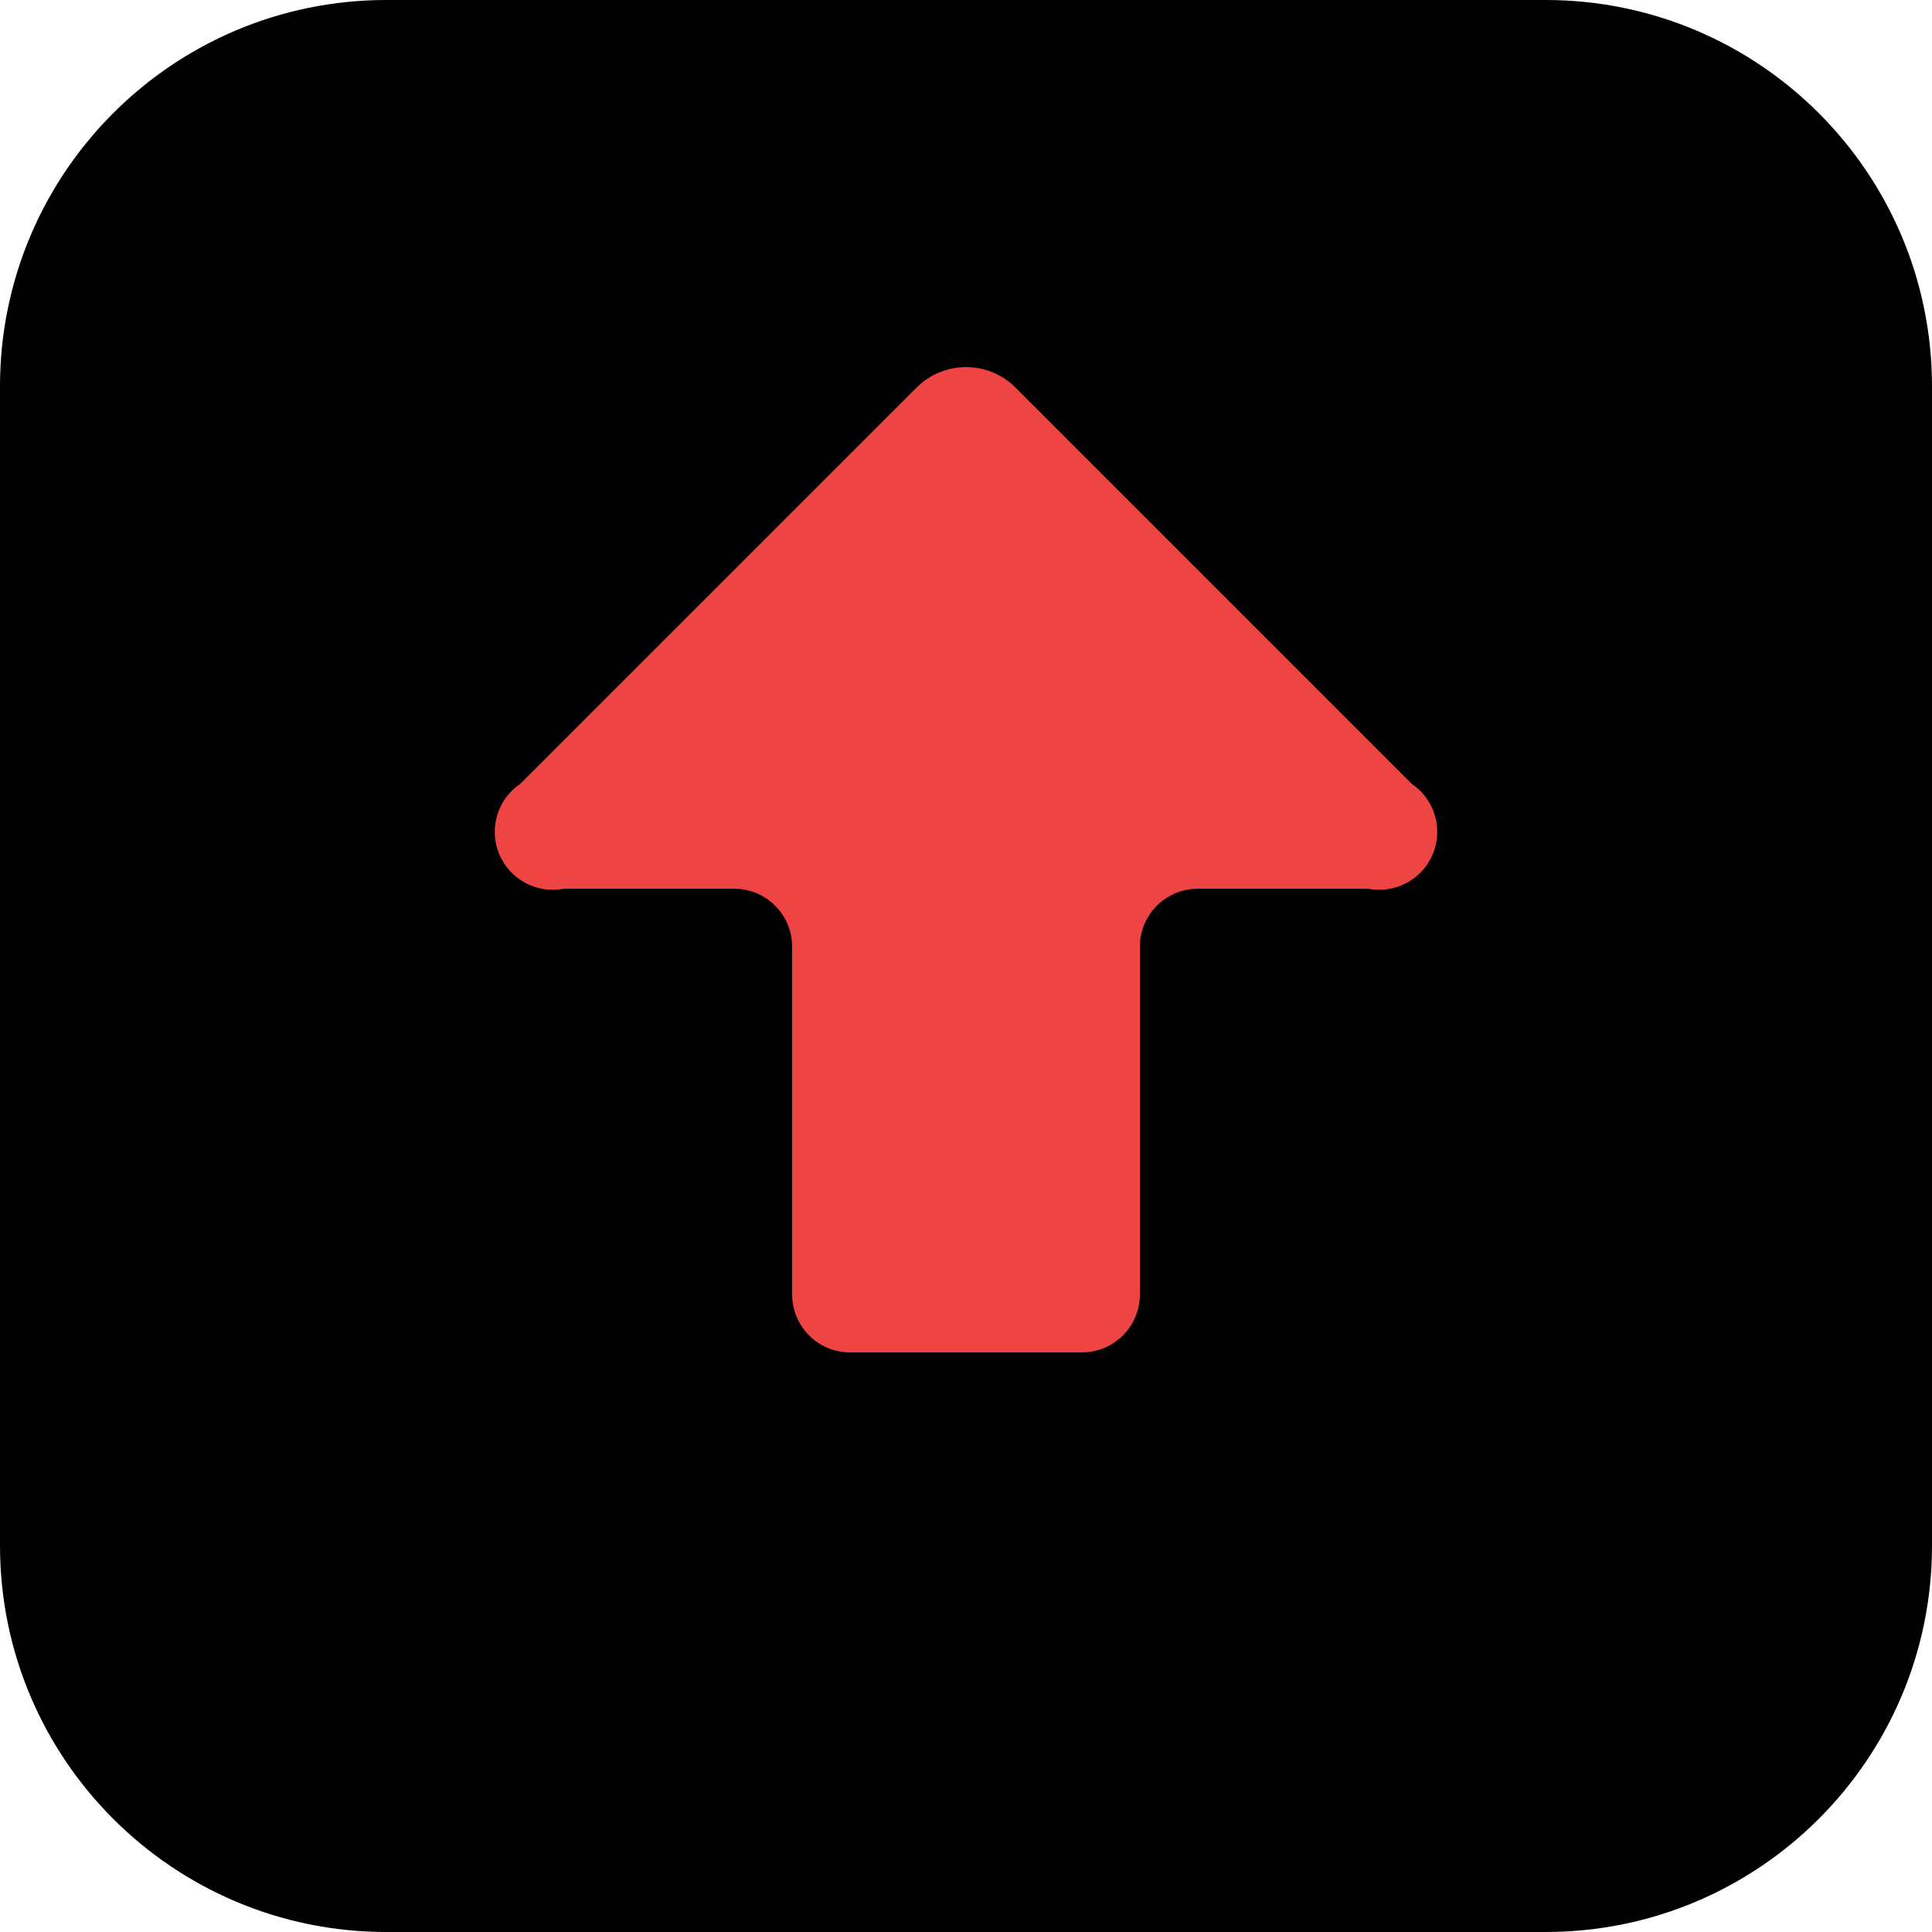
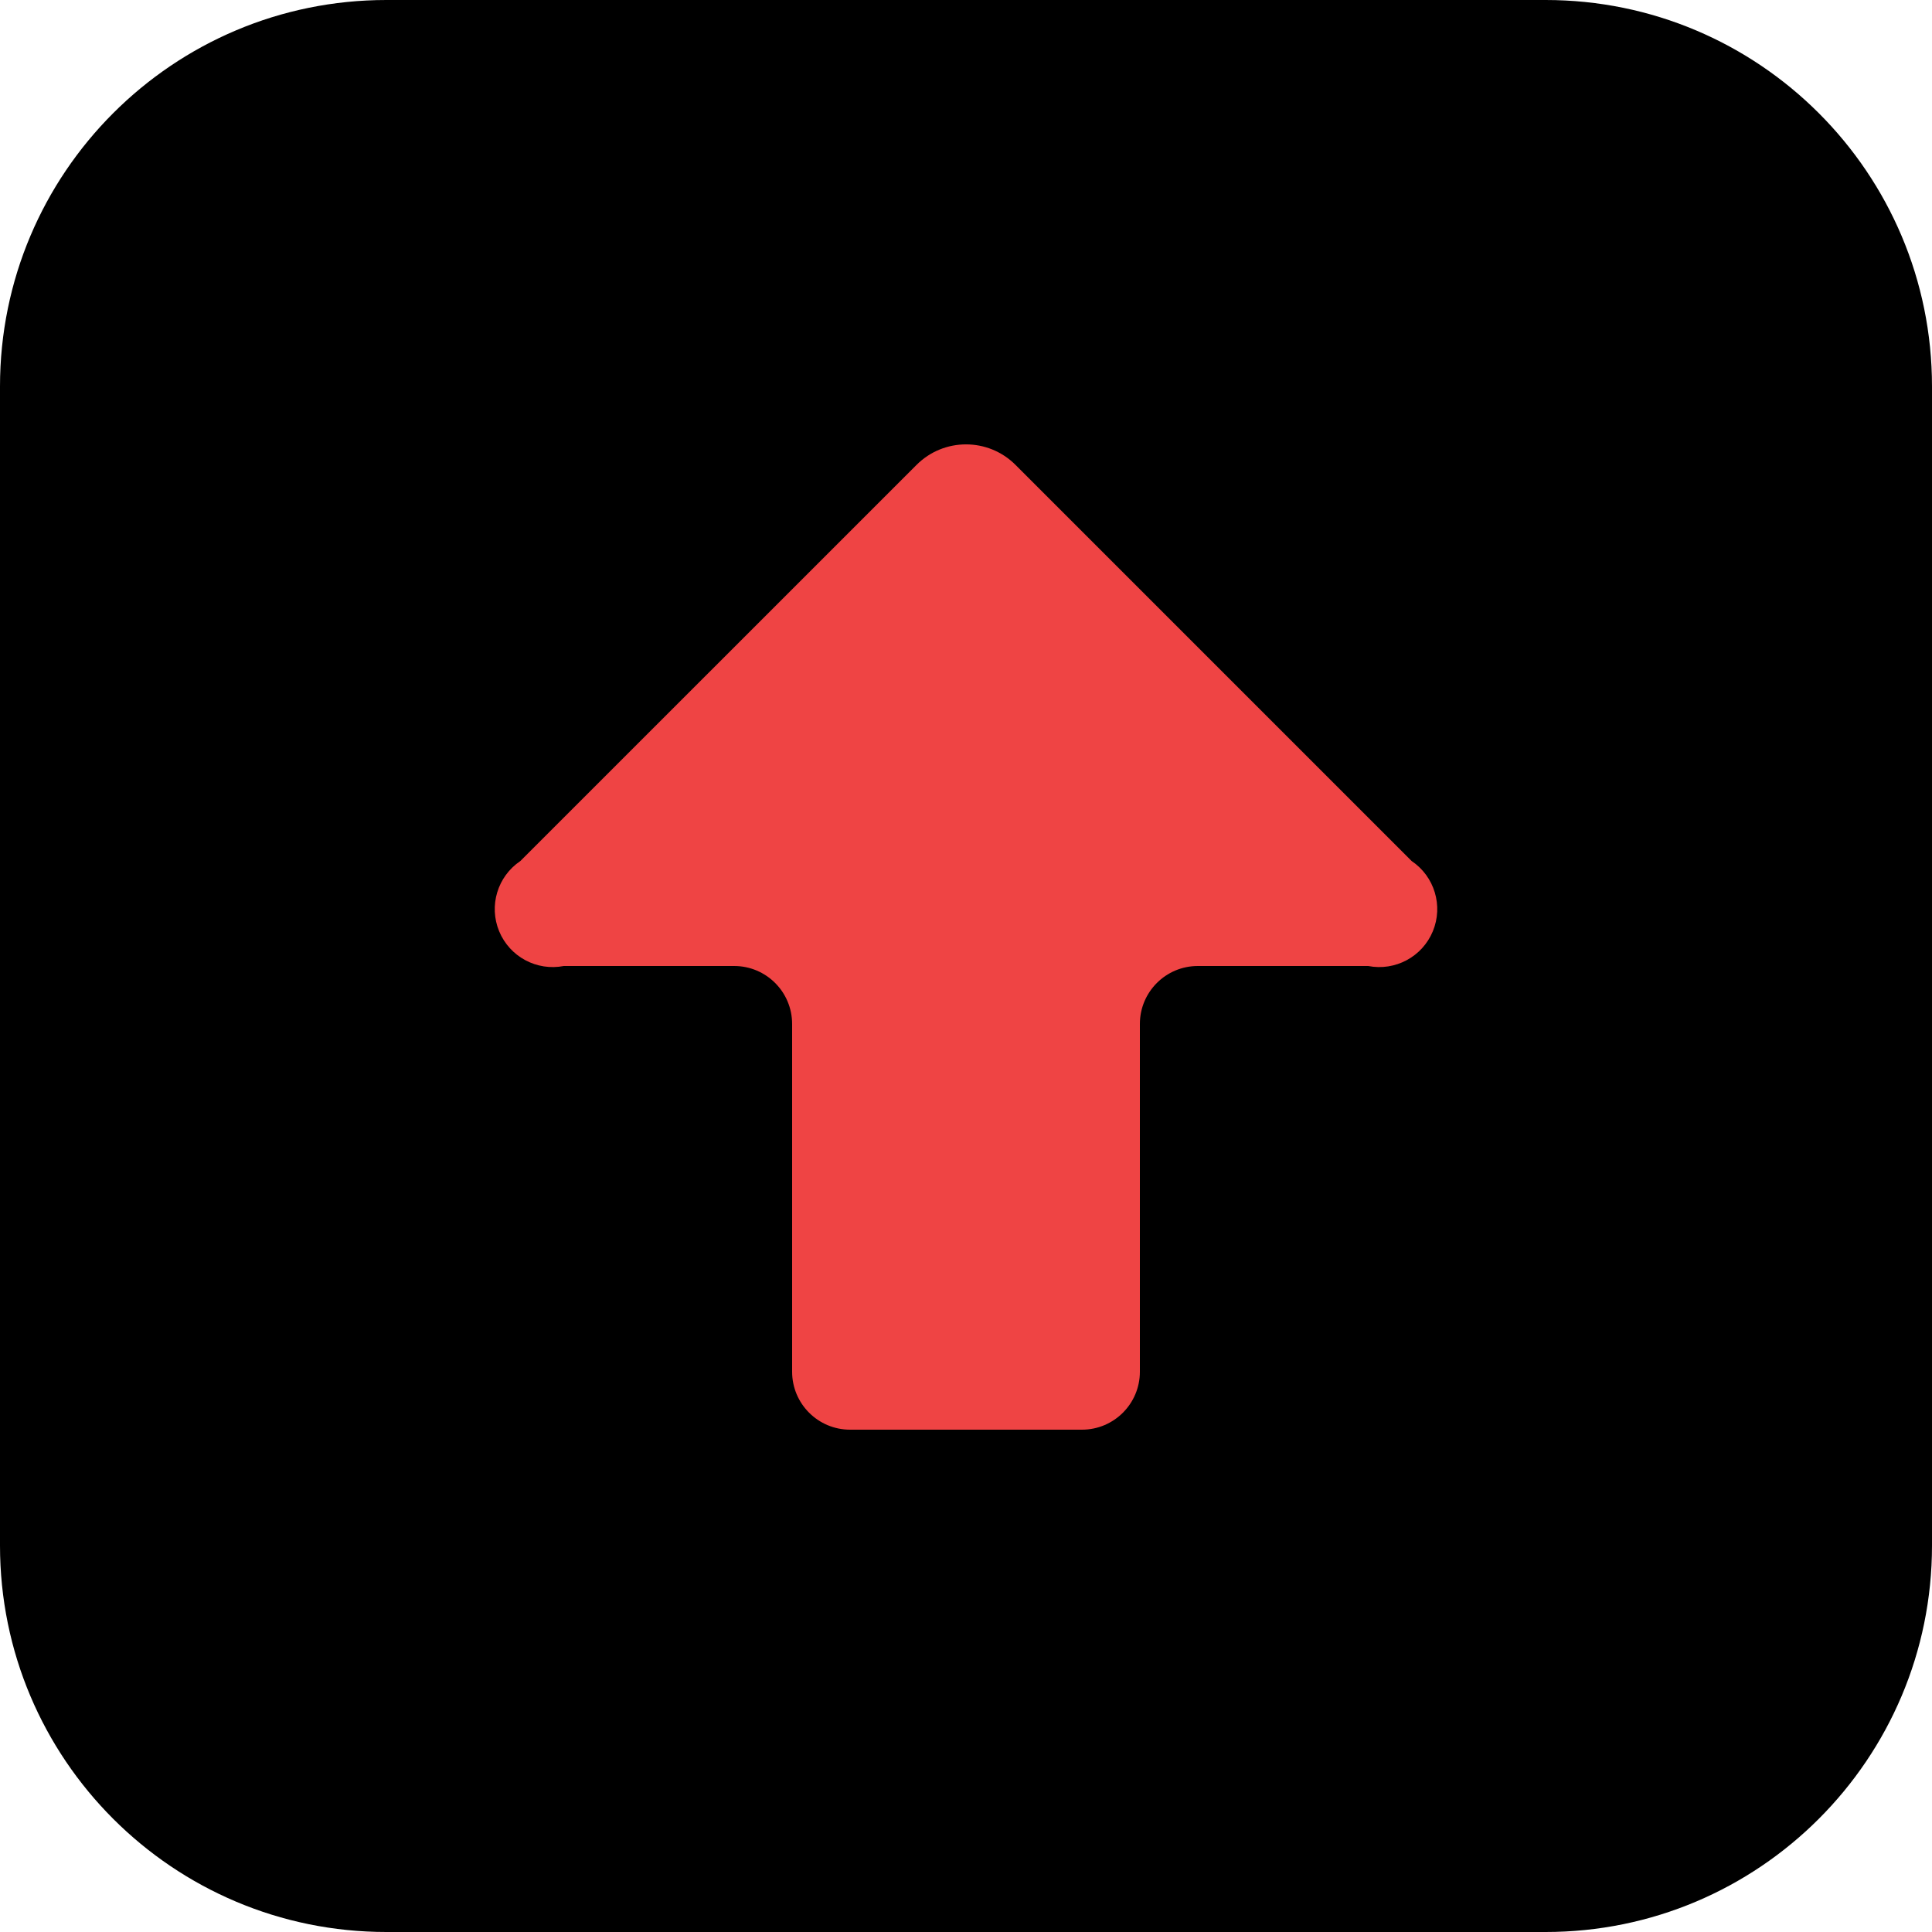
<svg xmlns="http://www.w3.org/2000/svg" viewBox="0 0 100 100">
  <rect width="100" height="100" rx="20" fill="#000000" />
-   <g transform="translate(14, 10) scale(3)">
+   <g transform="translate(14, 14) scale(3)">
    <path d="M9 13a1 1 0 0 0-1-1H5.061a1 1 0 0 1-.75-1.811l6.836-6.835a1.207 1.207 0 0 1 1.707 0l6.835 6.835a1 1 0 0 1-.75 1.811H16a1 1 0 0 0-1 1v6a1 1 0 0 1-1 1h-4a1 1 0 0 1-1-1z" fill="#ef4444" />
  </g>
</svg>
